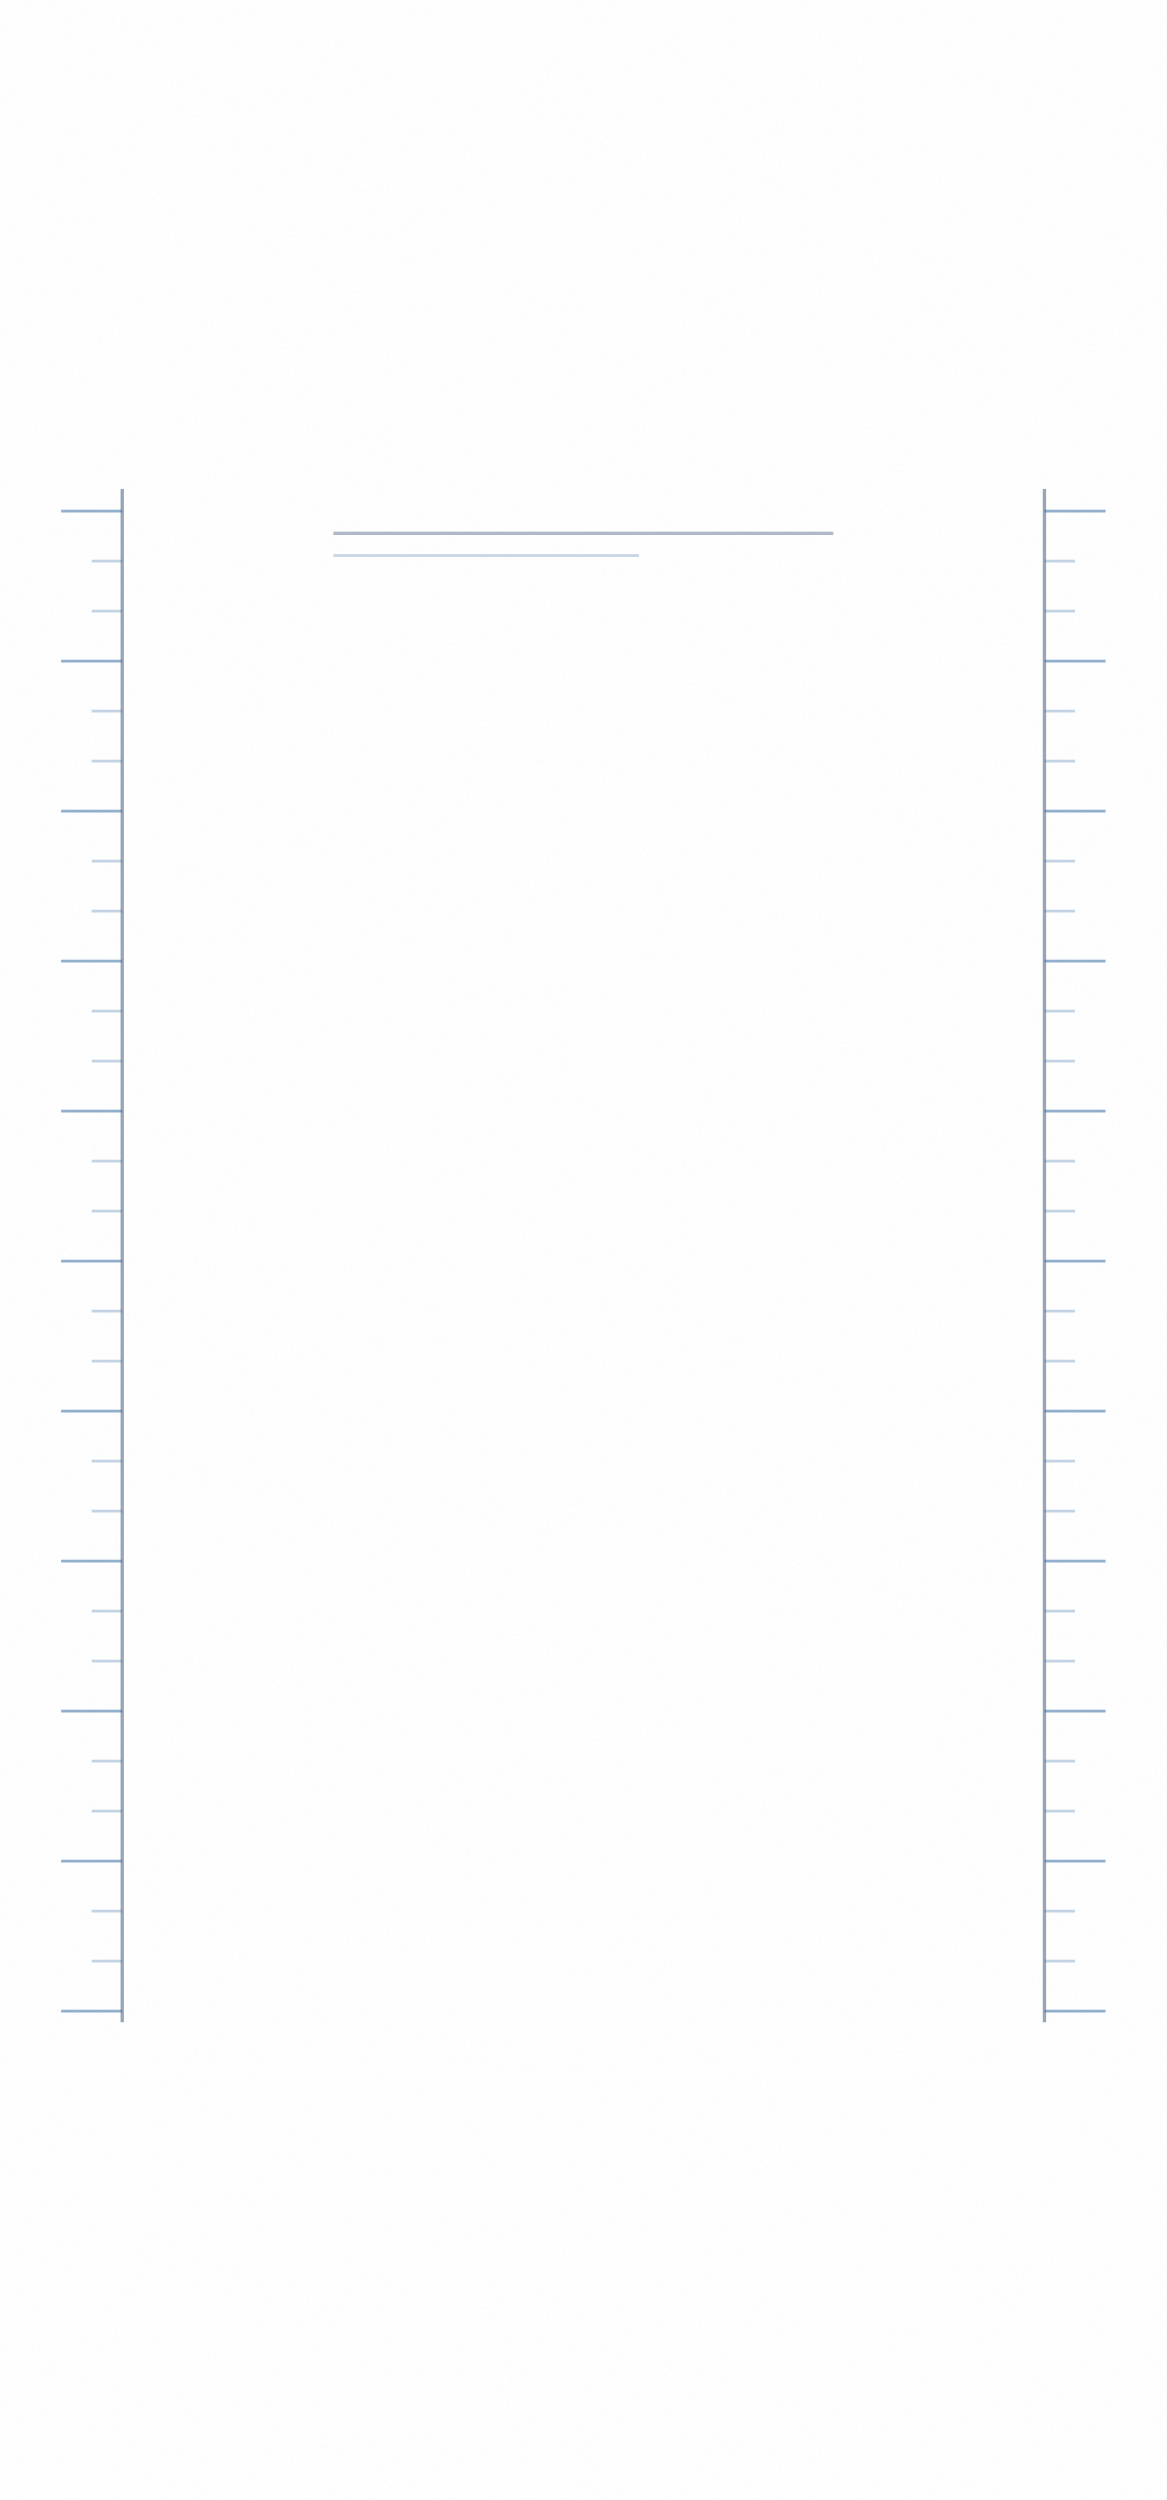
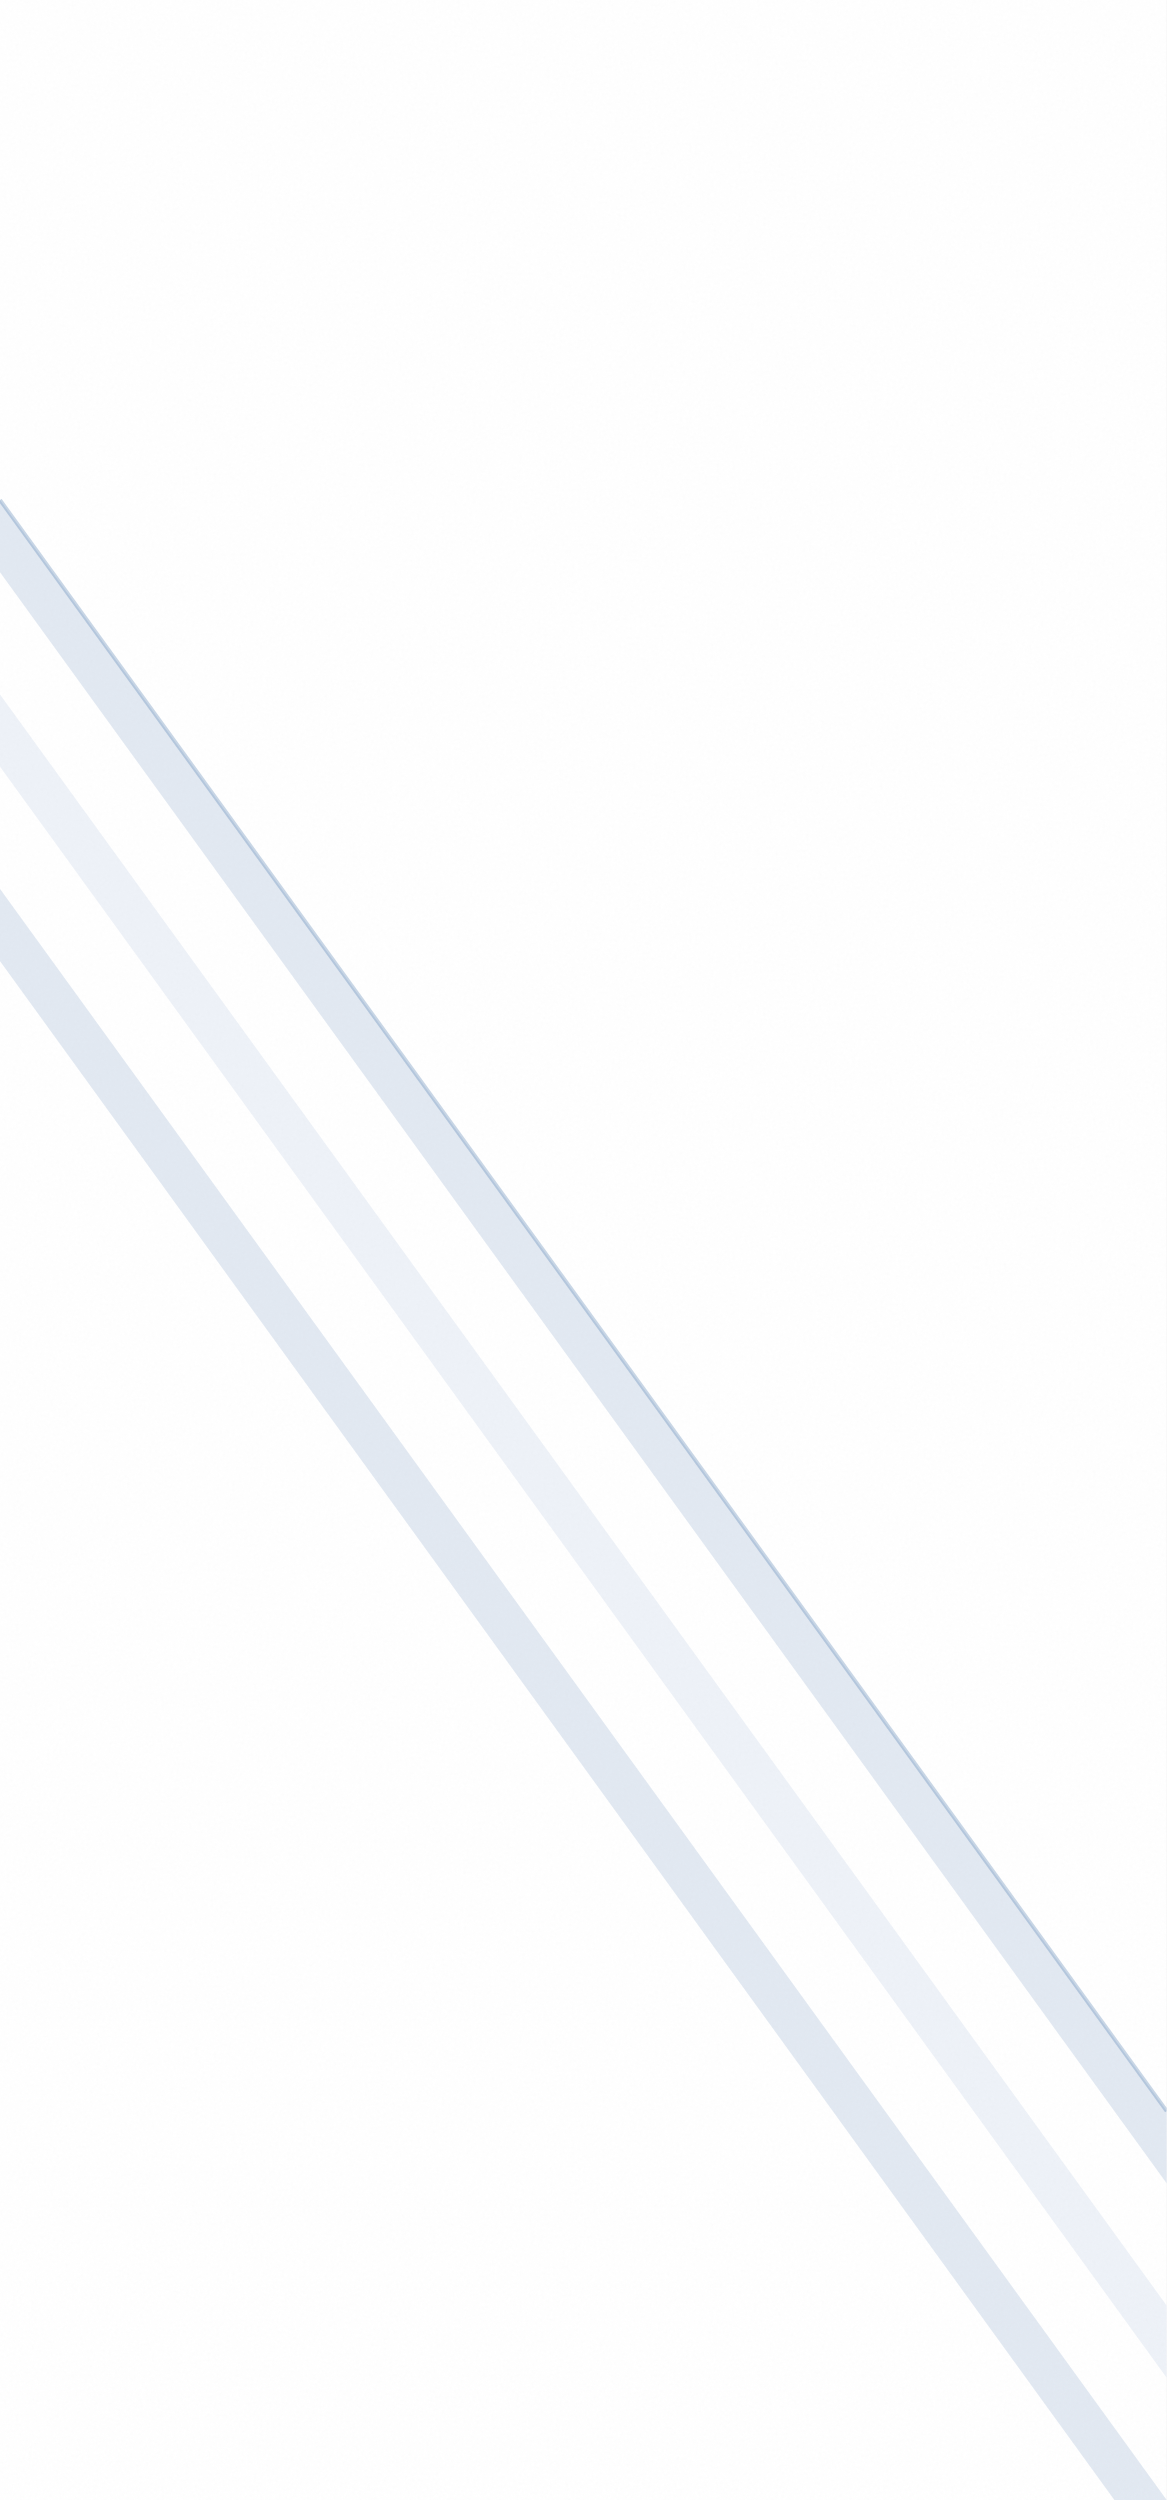
<svg xmlns="http://www.w3.org/2000/svg" viewBox="0 0 420 900" preserveAspectRatio="xMidYMid slice" width="420" height="900">
  <defs>
    <filter id="papel" x="0" y="0" width="100%" height="100%">
      <feTurbulence type="fractalNoise" baseFrequency="0.9" numOctaves="4" seed="93" result="n" />
      <feColorMatrix in="n" type="saturate" values="0" />
    </filter>
  </defs>
  <rect width="420" height="900" fill="#ffffff" />
-   <rect width="420" height="900" filter="url(#papel)" opacity="0.04" />
-   <g>
-     <line x1="44" y1="176" x2="44" y2="728" stroke="#1e3a5f" stroke-opacity="0.45" stroke-width="1.2" />
-     <line x1="22" y1="184" x2="44" y2="184" stroke="#3b6ea5" stroke-opacity="0.55" stroke-width="1" />
-     <line x1="33" y1="202" x2="44" y2="202" stroke="#3b6ea5" stroke-opacity="0.3" stroke-width="1" />
-     <line x1="33" y1="220" x2="44" y2="220" stroke="#3b6ea5" stroke-opacity="0.3" stroke-width="1" />
-     <line x1="22" y1="238" x2="44" y2="238" stroke="#3b6ea5" stroke-opacity="0.55" stroke-width="1" />
-     <line x1="33" y1="256" x2="44" y2="256" stroke="#3b6ea5" stroke-opacity="0.3" stroke-width="1" />
-     <line x1="33" y1="274" x2="44" y2="274" stroke="#3b6ea5" stroke-opacity="0.3" stroke-width="1" />
-     <line x1="22" y1="292" x2="44" y2="292" stroke="#3b6ea5" stroke-opacity="0.55" stroke-width="1" />
-     <line x1="33" y1="310" x2="44" y2="310" stroke="#3b6ea5" stroke-opacity="0.3" stroke-width="1" />
-     <line x1="33" y1="328" x2="44" y2="328" stroke="#3b6ea5" stroke-opacity="0.3" stroke-width="1" />
-     <line x1="22" y1="346" x2="44" y2="346" stroke="#3b6ea5" stroke-opacity="0.55" stroke-width="1" />
-     <line x1="33" y1="364" x2="44" y2="364" stroke="#3b6ea5" stroke-opacity="0.3" stroke-width="1" />
-     <line x1="33" y1="382" x2="44" y2="382" stroke="#3b6ea5" stroke-opacity="0.3" stroke-width="1" />
-     <line x1="22" y1="400" x2="44" y2="400" stroke="#3b6ea5" stroke-opacity="0.55" stroke-width="1" />
-     <line x1="33" y1="418" x2="44" y2="418" stroke="#3b6ea5" stroke-opacity="0.3" stroke-width="1" />
-     <line x1="33" y1="436" x2="44" y2="436" stroke="#3b6ea5" stroke-opacity="0.3" stroke-width="1" />
-     <line x1="22" y1="454" x2="44" y2="454" stroke="#3b6ea5" stroke-opacity="0.55" stroke-width="1" />
-     <line x1="33" y1="472" x2="44" y2="472" stroke="#3b6ea5" stroke-opacity="0.3" stroke-width="1" />
-     <line x1="33" y1="490" x2="44" y2="490" stroke="#3b6ea5" stroke-opacity="0.3" stroke-width="1" />
-     <line x1="22" y1="508" x2="44" y2="508" stroke="#3b6ea5" stroke-opacity="0.55" stroke-width="1" />
-     <line x1="33" y1="526" x2="44" y2="526" stroke="#3b6ea5" stroke-opacity="0.3" stroke-width="1" />
-     <line x1="33" y1="544" x2="44" y2="544" stroke="#3b6ea5" stroke-opacity="0.3" stroke-width="1" />
-     <line x1="22" y1="562" x2="44" y2="562" stroke="#3b6ea5" stroke-opacity="0.55" stroke-width="1" />
-     <line x1="33" y1="580" x2="44" y2="580" stroke="#3b6ea5" stroke-opacity="0.3" stroke-width="1" />
-     <line x1="33" y1="598" x2="44" y2="598" stroke="#3b6ea5" stroke-opacity="0.3" stroke-width="1" />
-     <line x1="22" y1="616" x2="44" y2="616" stroke="#3b6ea5" stroke-opacity="0.55" stroke-width="1" />
-     <line x1="33" y1="634" x2="44" y2="634" stroke="#3b6ea5" stroke-opacity="0.3" stroke-width="1" />
-     <line x1="33" y1="652" x2="44" y2="652" stroke="#3b6ea5" stroke-opacity="0.3" stroke-width="1" />
-     <line x1="22" y1="670" x2="44" y2="670" stroke="#3b6ea5" stroke-opacity="0.55" stroke-width="1" />
-     <line x1="33" y1="688" x2="44" y2="688" stroke="#3b6ea5" stroke-opacity="0.3" stroke-width="1" />
-     <line x1="33" y1="706" x2="44" y2="706" stroke="#3b6ea5" stroke-opacity="0.3" stroke-width="1" />
-     <line x1="22" y1="724" x2="44" y2="724" stroke="#3b6ea5" stroke-opacity="0.55" stroke-width="1" />
-   </g>
-   <g transform="translate(420 0) scale(-1 1)">
-     <line x1="44" y1="176" x2="44" y2="728" stroke="#1e3a5f" stroke-opacity="0.45" stroke-width="1.2" />
-     <line x1="22" y1="184" x2="44" y2="184" stroke="#3b6ea5" stroke-opacity="0.55" stroke-width="1" />
-     <line x1="33" y1="202" x2="44" y2="202" stroke="#3b6ea5" stroke-opacity="0.3" stroke-width="1" />
-     <line x1="33" y1="220" x2="44" y2="220" stroke="#3b6ea5" stroke-opacity="0.3" stroke-width="1" />
-     <line x1="22" y1="238" x2="44" y2="238" stroke="#3b6ea5" stroke-opacity="0.55" stroke-width="1" />
-     <line x1="33" y1="256" x2="44" y2="256" stroke="#3b6ea5" stroke-opacity="0.3" stroke-width="1" />
-     <line x1="33" y1="274" x2="44" y2="274" stroke="#3b6ea5" stroke-opacity="0.3" stroke-width="1" />
-     <line x1="22" y1="292" x2="44" y2="292" stroke="#3b6ea5" stroke-opacity="0.55" stroke-width="1" />
-     <line x1="33" y1="310" x2="44" y2="310" stroke="#3b6ea5" stroke-opacity="0.3" stroke-width="1" />
-     <line x1="33" y1="328" x2="44" y2="328" stroke="#3b6ea5" stroke-opacity="0.3" stroke-width="1" />
-     <line x1="22" y1="346" x2="44" y2="346" stroke="#3b6ea5" stroke-opacity="0.55" stroke-width="1" />
-     <line x1="33" y1="364" x2="44" y2="364" stroke="#3b6ea5" stroke-opacity="0.3" stroke-width="1" />
-     <line x1="33" y1="382" x2="44" y2="382" stroke="#3b6ea5" stroke-opacity="0.3" stroke-width="1" />
-     <line x1="22" y1="400" x2="44" y2="400" stroke="#3b6ea5" stroke-opacity="0.55" stroke-width="1" />
-     <line x1="33" y1="418" x2="44" y2="418" stroke="#3b6ea5" stroke-opacity="0.3" stroke-width="1" />
-     <line x1="33" y1="436" x2="44" y2="436" stroke="#3b6ea5" stroke-opacity="0.3" stroke-width="1" />
-     <line x1="22" y1="454" x2="44" y2="454" stroke="#3b6ea5" stroke-opacity="0.55" stroke-width="1" />
-     <line x1="33" y1="472" x2="44" y2="472" stroke="#3b6ea5" stroke-opacity="0.3" stroke-width="1" />
-     <line x1="33" y1="490" x2="44" y2="490" stroke="#3b6ea5" stroke-opacity="0.3" stroke-width="1" />
-     <line x1="22" y1="508" x2="44" y2="508" stroke="#3b6ea5" stroke-opacity="0.55" stroke-width="1" />
-     <line x1="33" y1="526" x2="44" y2="526" stroke="#3b6ea5" stroke-opacity="0.3" stroke-width="1" />
-     <line x1="33" y1="544" x2="44" y2="544" stroke="#3b6ea5" stroke-opacity="0.3" stroke-width="1" />
-     <line x1="22" y1="562" x2="44" y2="562" stroke="#3b6ea5" stroke-opacity="0.55" stroke-width="1" />
-     <line x1="33" y1="580" x2="44" y2="580" stroke="#3b6ea5" stroke-opacity="0.3" stroke-width="1" />
-     <line x1="33" y1="598" x2="44" y2="598" stroke="#3b6ea5" stroke-opacity="0.3" stroke-width="1" />
-     <line x1="22" y1="616" x2="44" y2="616" stroke="#3b6ea5" stroke-opacity="0.55" stroke-width="1" />
-     <line x1="33" y1="634" x2="44" y2="634" stroke="#3b6ea5" stroke-opacity="0.3" stroke-width="1" />
-     <line x1="33" y1="652" x2="44" y2="652" stroke="#3b6ea5" stroke-opacity="0.3" stroke-width="1" />
-     <line x1="22" y1="670" x2="44" y2="670" stroke="#3b6ea5" stroke-opacity="0.55" stroke-width="1" />
-     <line x1="33" y1="688" x2="44" y2="688" stroke="#3b6ea5" stroke-opacity="0.3" stroke-width="1" />
-     <line x1="33" y1="706" x2="44" y2="706" stroke="#3b6ea5" stroke-opacity="0.3" stroke-width="1" />
-     <line x1="22" y1="724" x2="44" y2="724" stroke="#3b6ea5" stroke-opacity="0.55" stroke-width="1" />
-   </g>
-   <line x1="120" y1="192" x2="300" y2="192" stroke="#1e3a5f" stroke-opacity="0.35" stroke-width="1.2" />
-   <line x1="120" y1="200" x2="230" y2="200" stroke="#3b6ea5" stroke-opacity="0.28" stroke-width="1" />
+   <path d="M0 180 L420 760 L420 786 L0 206 Z" fill="#e2e9f2" />
+   <path d="M0 250 L420 830 L420 856 L0 276 Z" fill="#eef2f8" />
+   <path d="M0 320 L420 900 L420 926 L0 346 Z" fill="#e2e9f2" />
+   <line x1="0" y1="180" x2="420" y2="760" stroke="#3b6ea5" stroke-opacity="0.28" stroke-width="1.4" />
+   <rect width="420" height="900" filter="url(#papel)" opacity="0.03" />
</svg>
